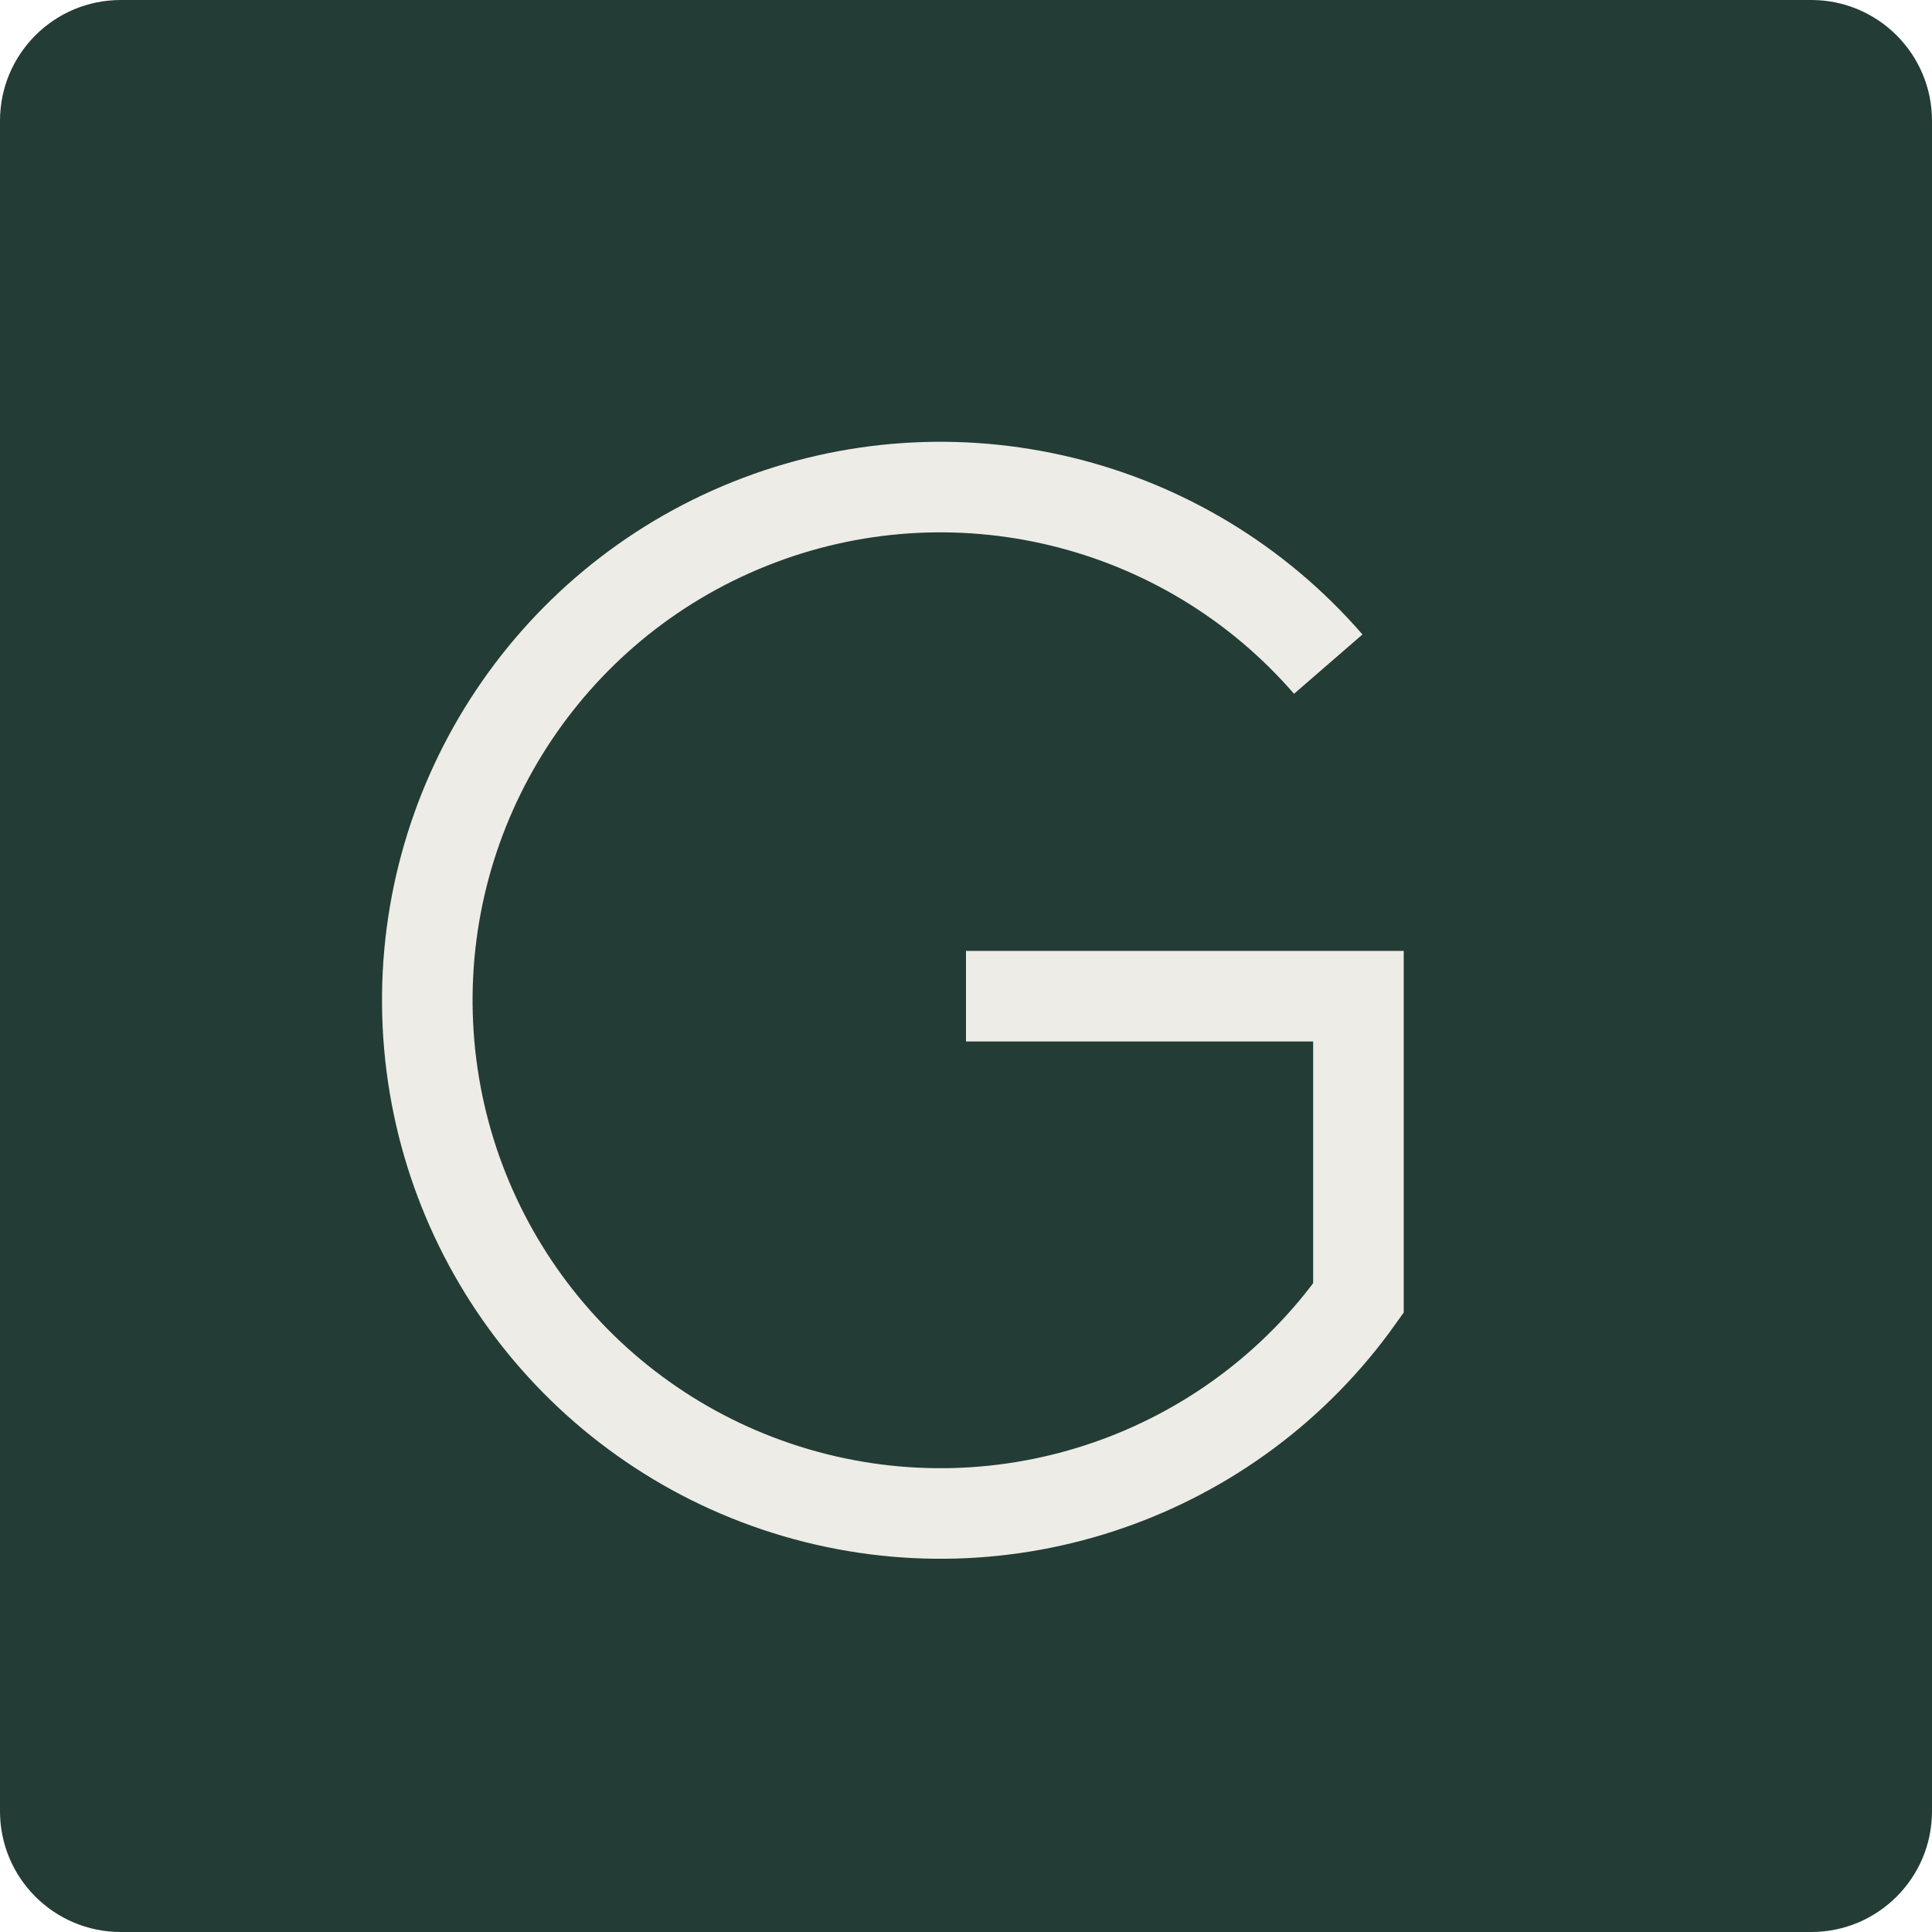
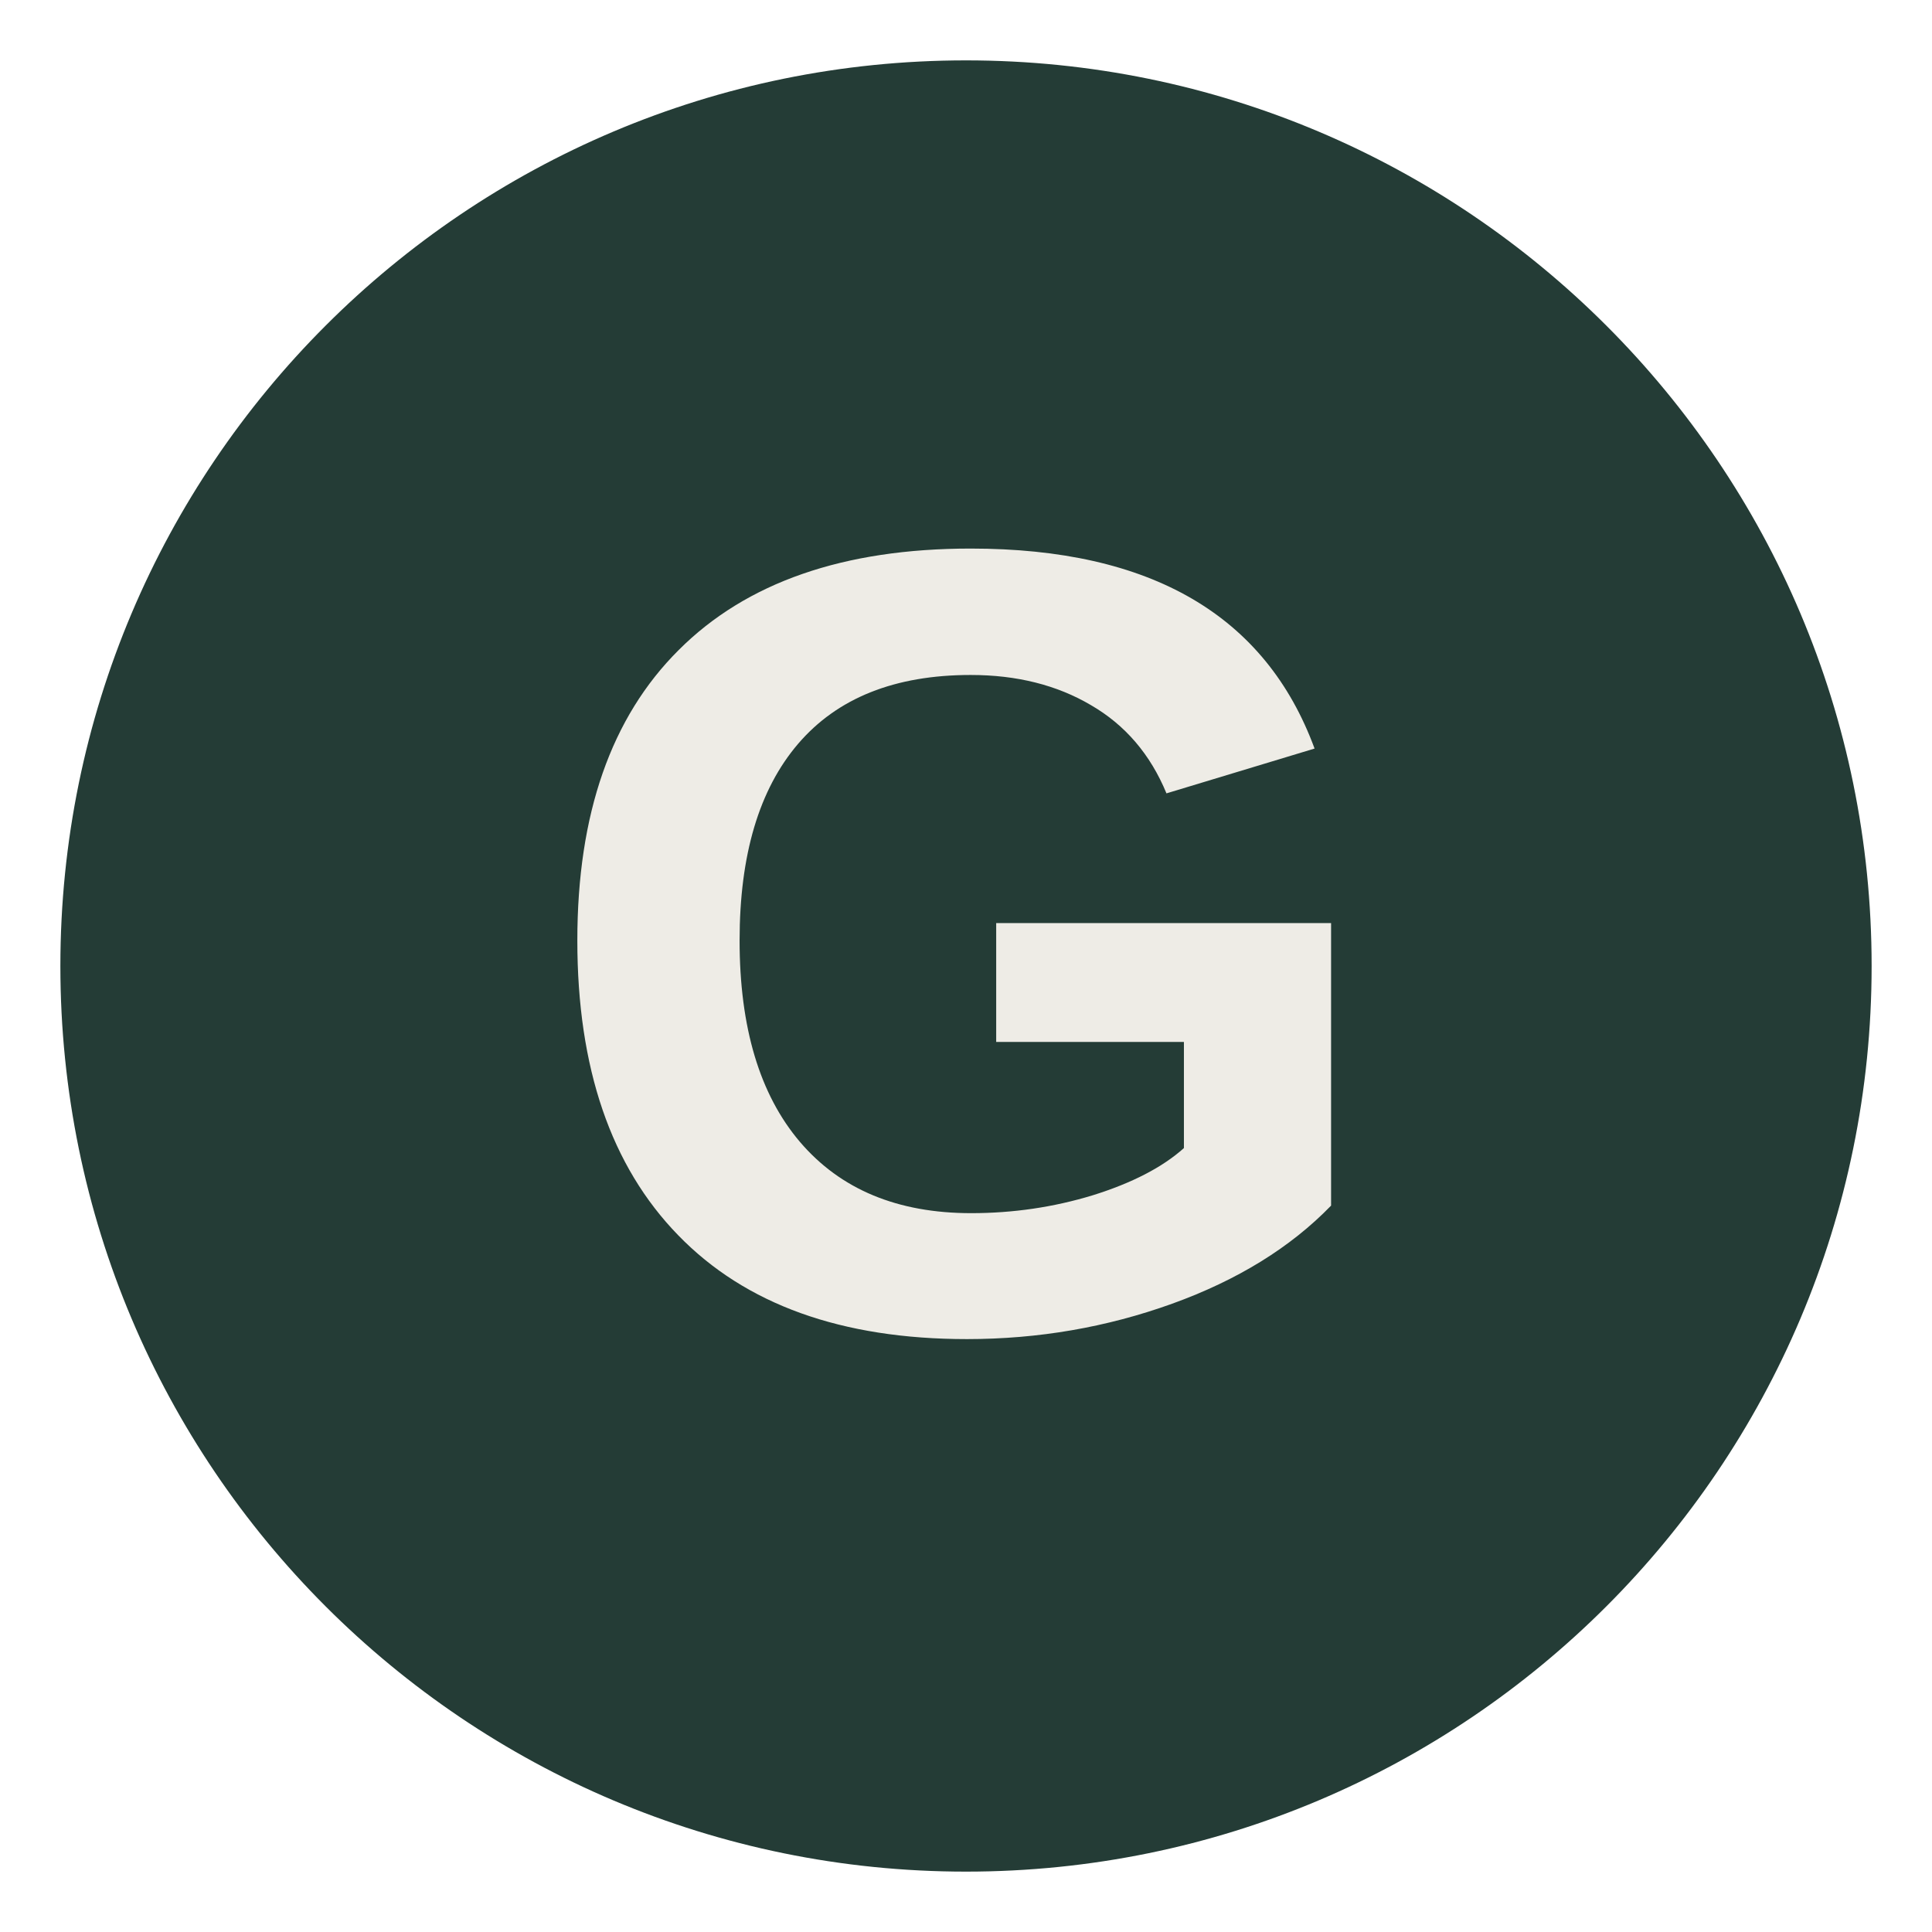
<svg xmlns="http://www.w3.org/2000/svg" viewBox="0 0 64 64">
-   <rect width="64" height="64" rx="4" fill="#243c36" />
-   <path d="M44 22a17 17 0 1 0 1 21V33H32" fill="none" stroke="#eeece6" stroke-width="3" />
+   <circle cx="32" cy="32" r="30" fill="#243c36" />
+   <text x="32" y="44" text-anchor="middle" font-family="Arial,Helvetica,sans-serif" font-size="37" font-weight="600" fill="#eeece6">G</text>
</svg>
